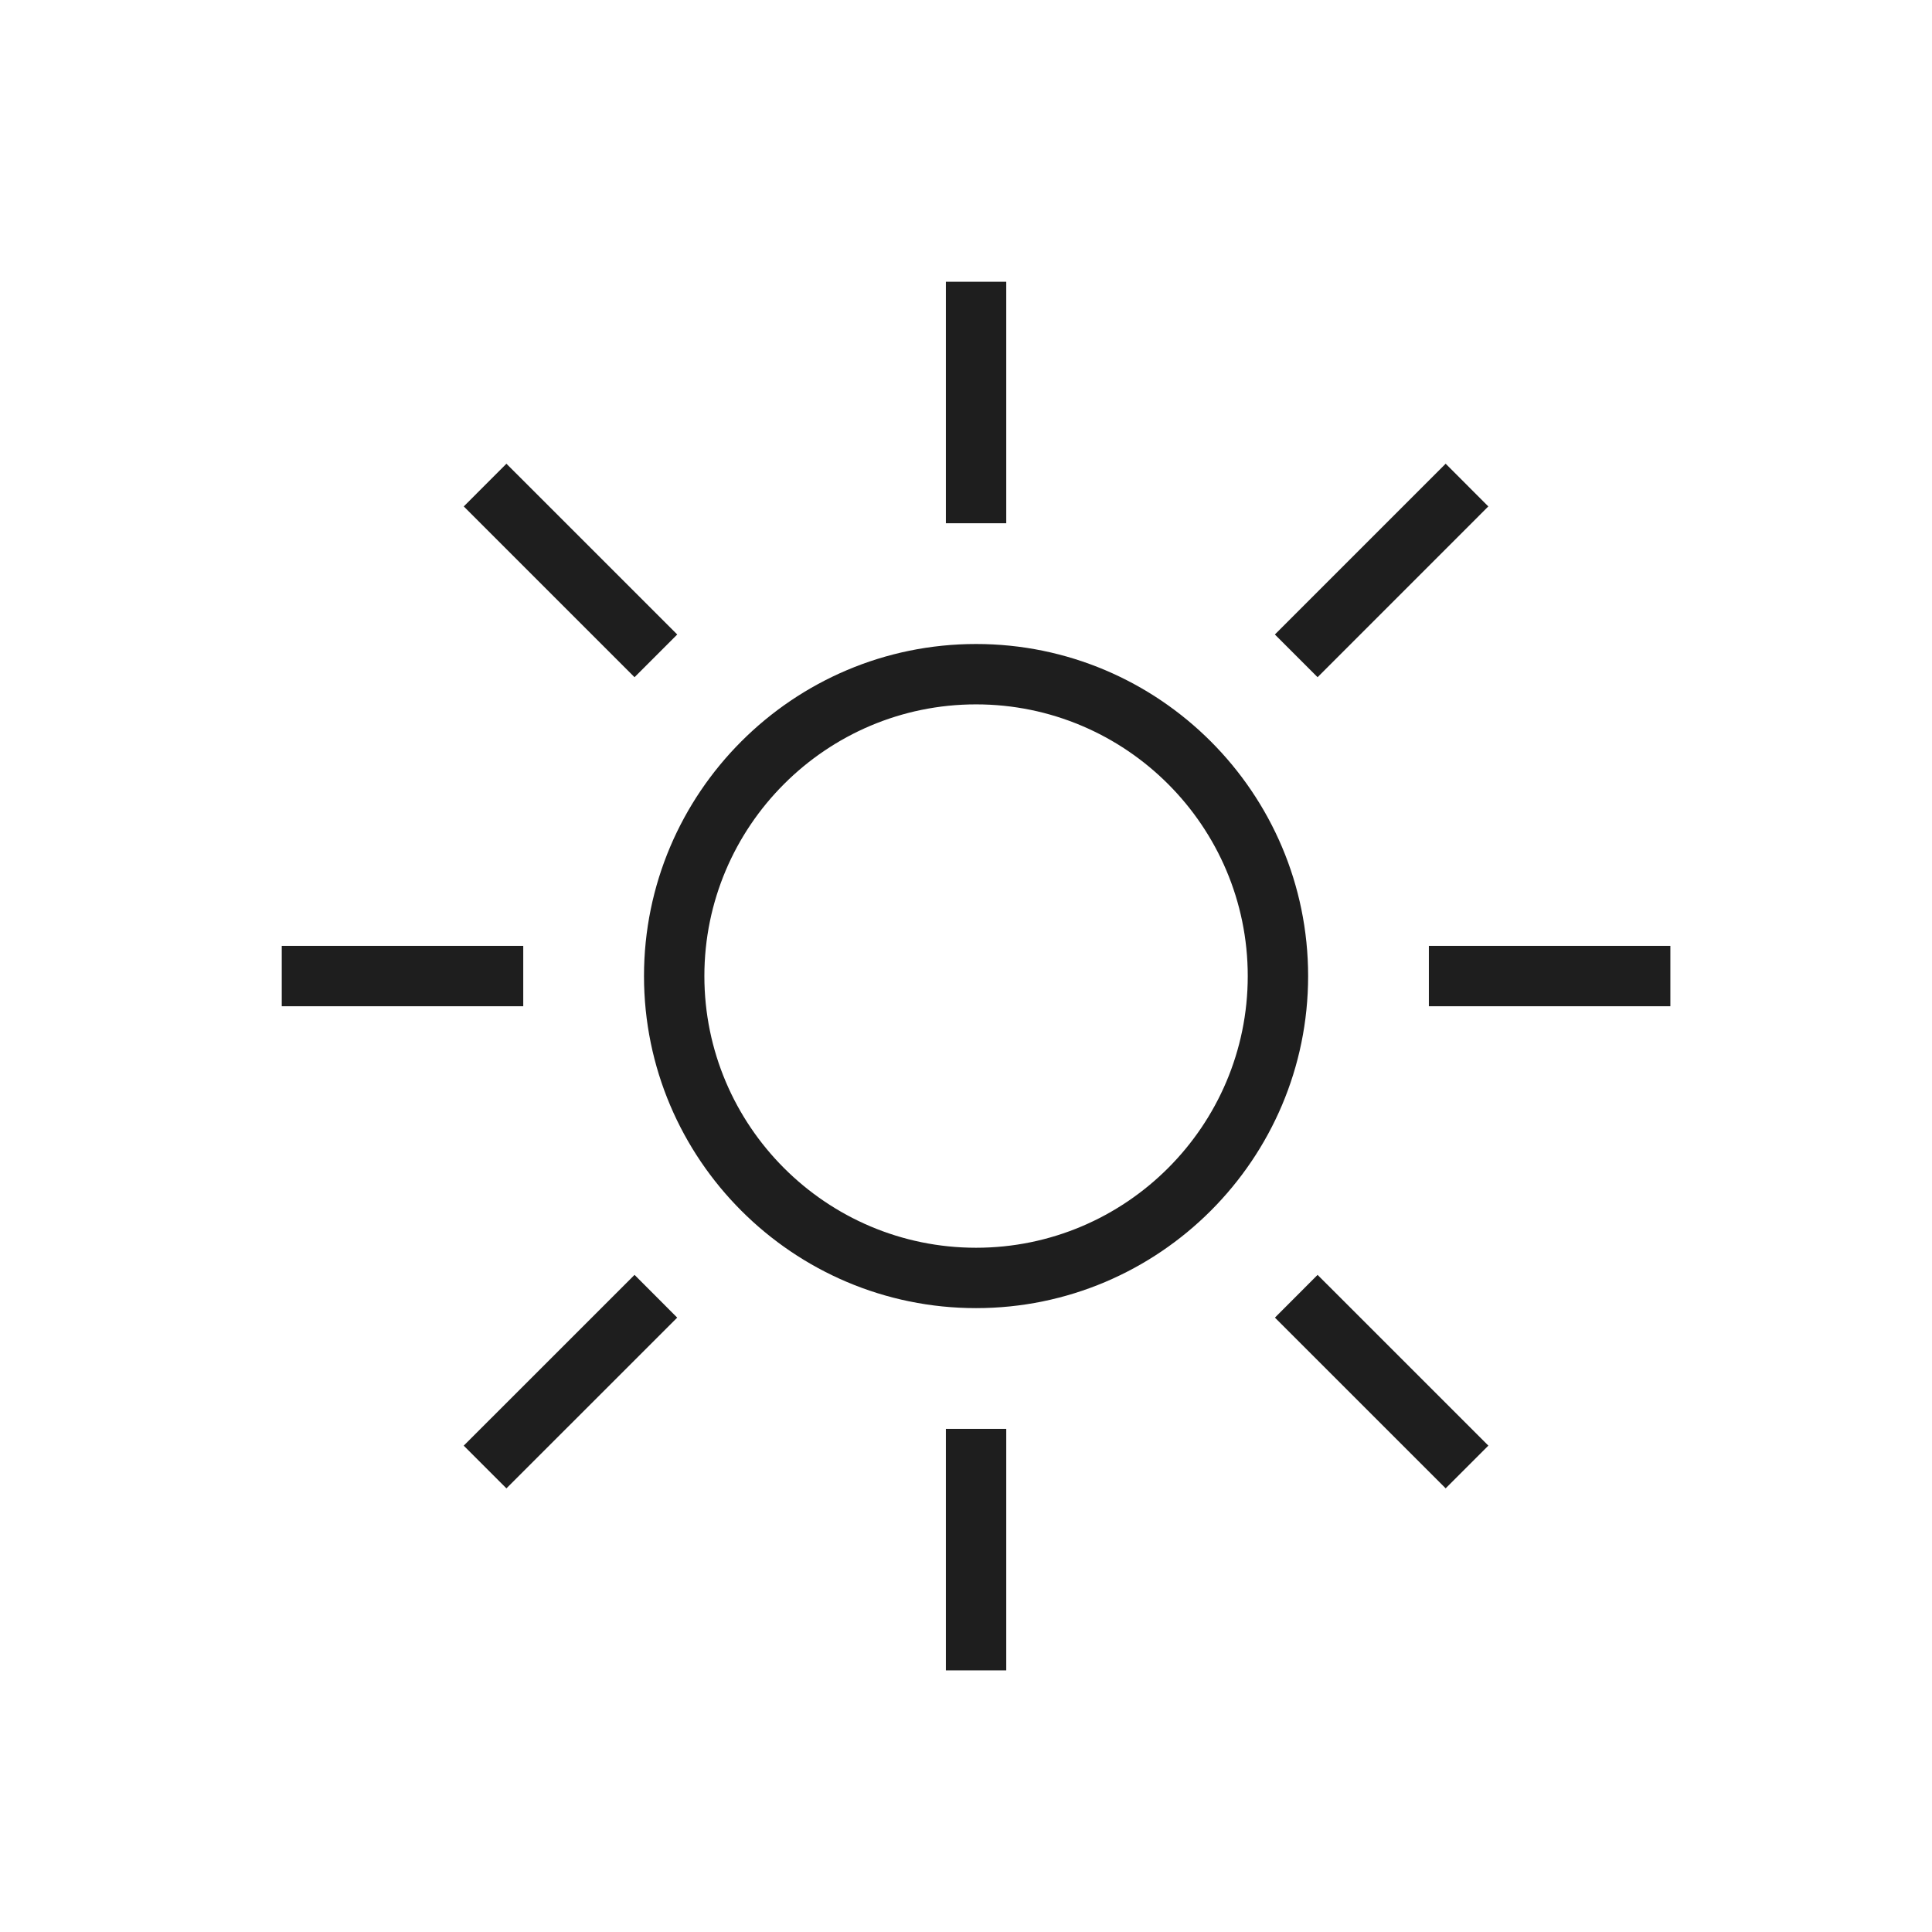
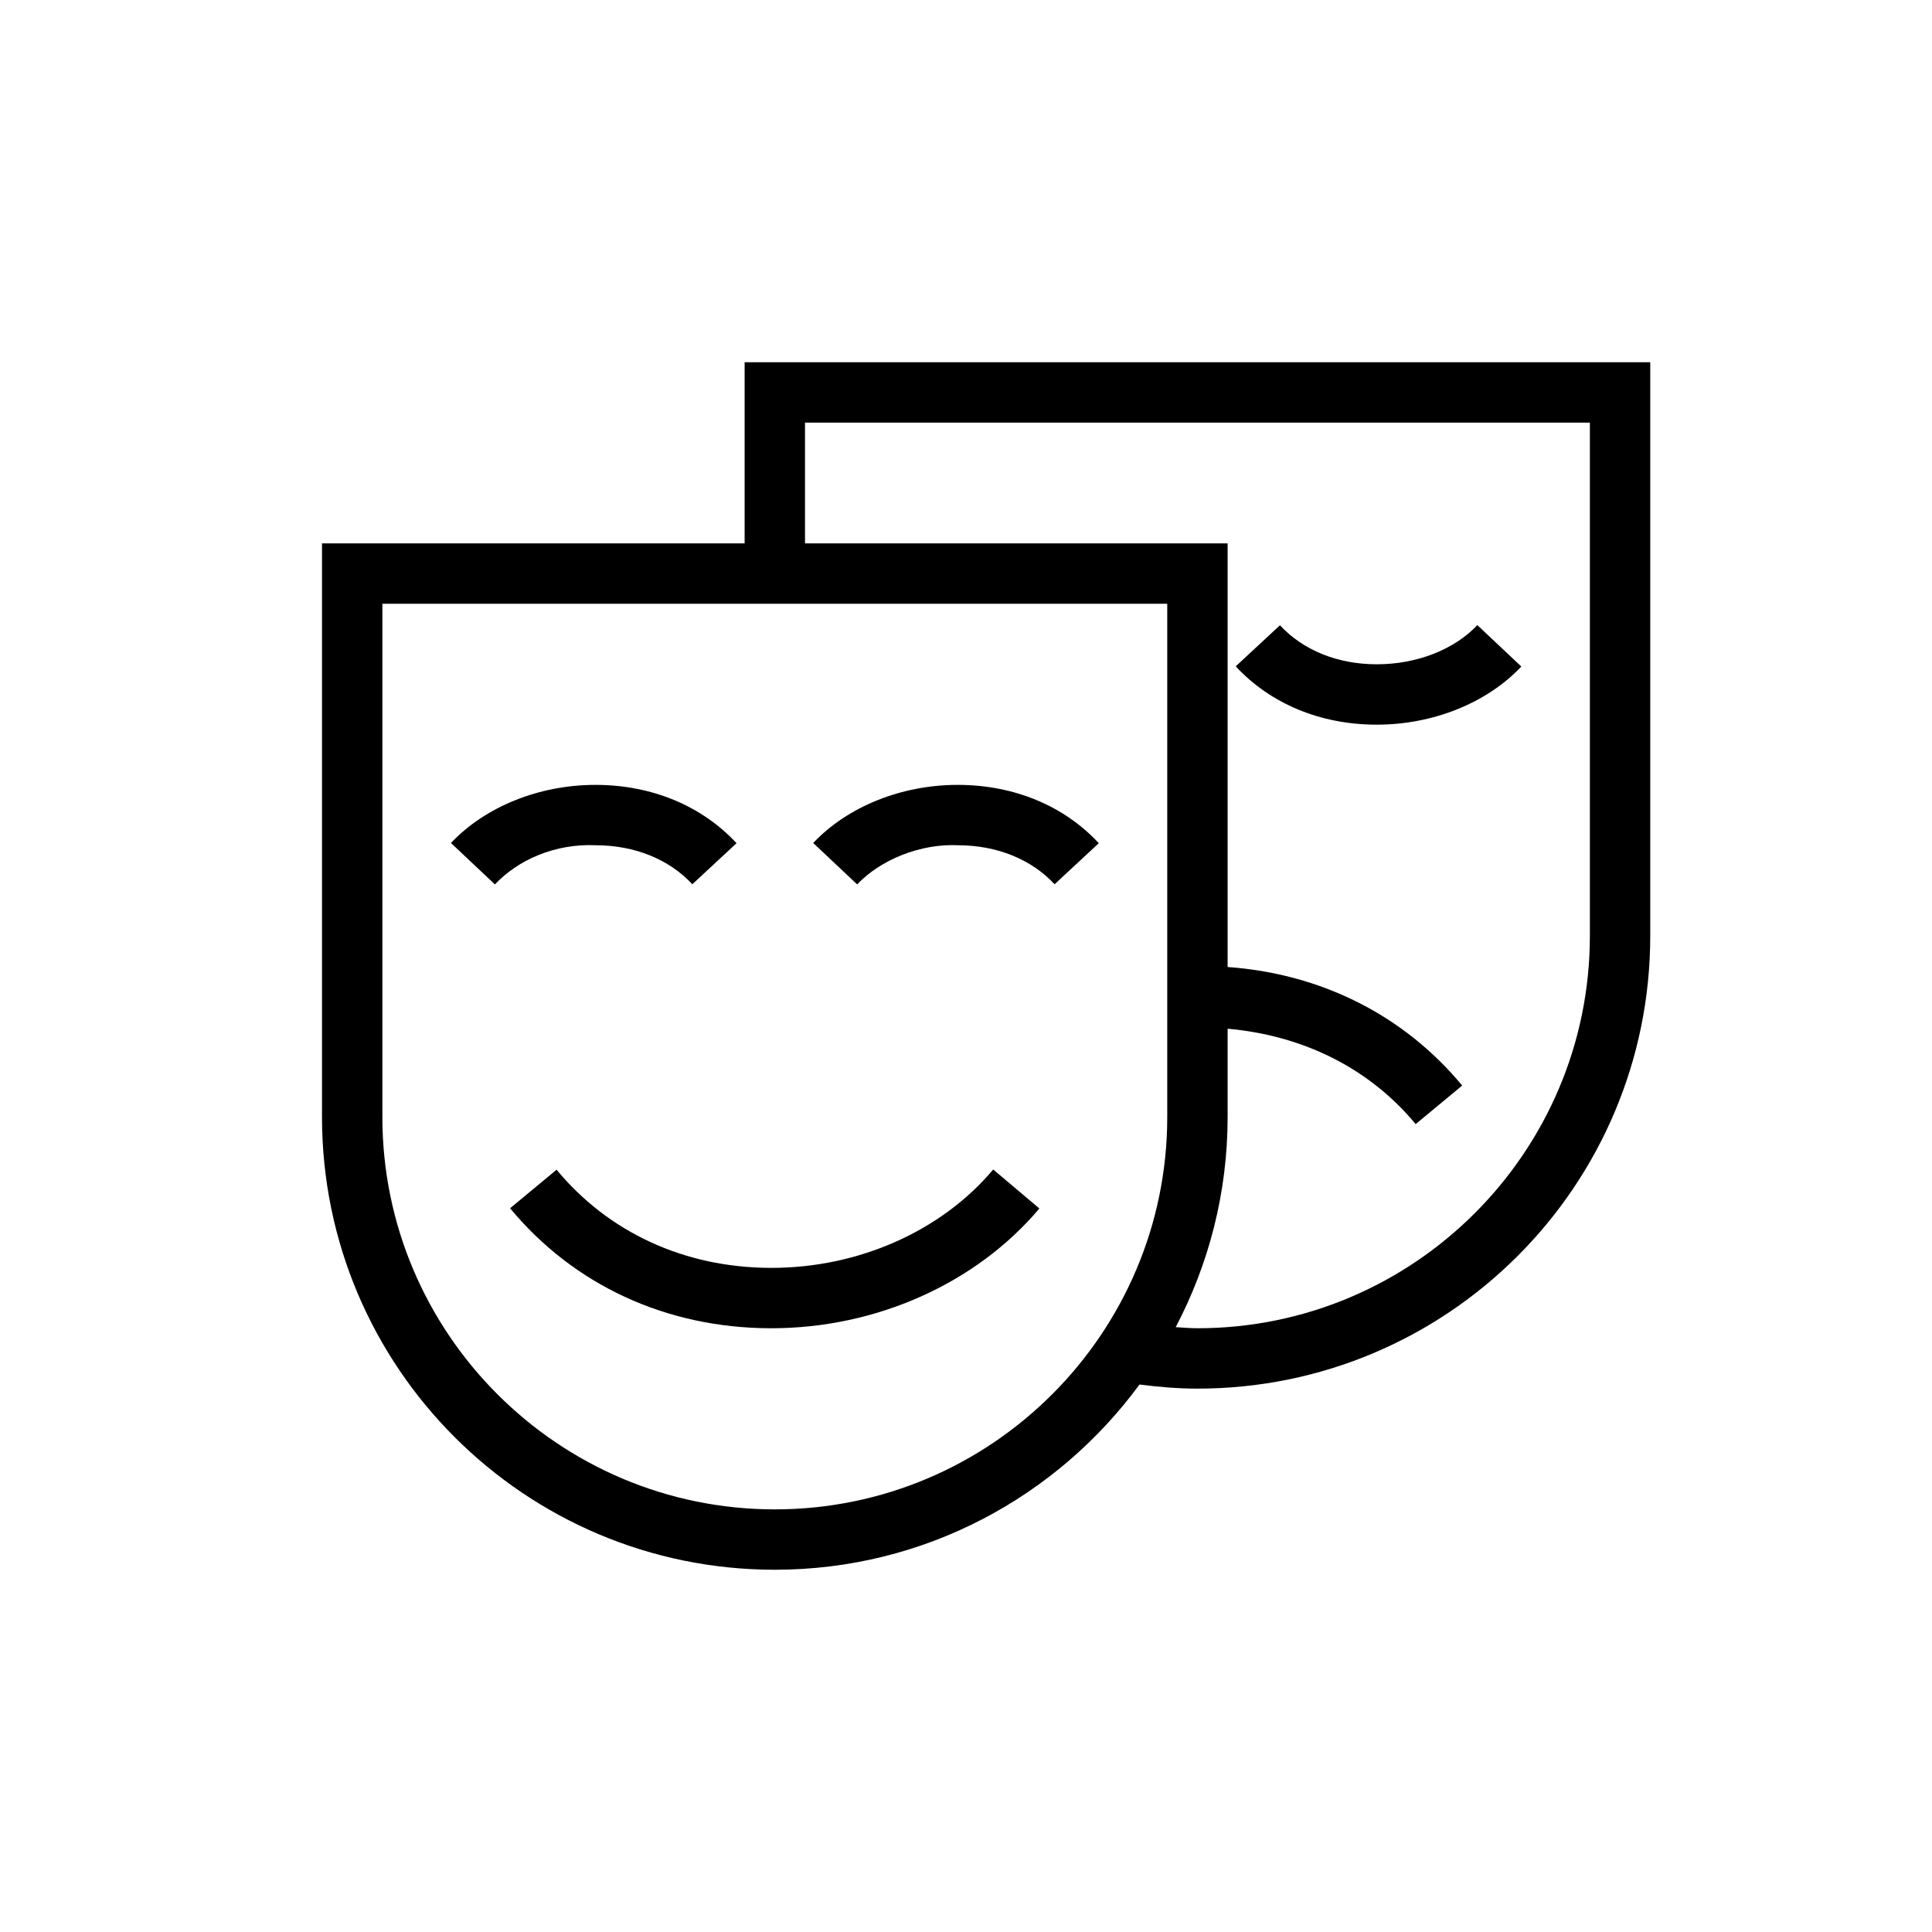
- <svg xmlns="http://www.w3.org/2000/svg" width="48px" height="48px" viewBox="0 0 48 48" version="1.1">
-   <defs />
-   <g id="Symbols" stroke="none" stroke-width="1" fill="none" fill-rule="evenodd">
-     <g id="topic/black_48/culture" fill="#1E1E1E">
-       <polygon id="Fill-2" points="23.5 13 25 13 25 7 23.5 7" />
-       <polygon id="Fill-3" points="23.5 41.5 25 41.5 25 35.5 23.5 35.5" />
-       <polygon id="Fill-4" points="15.765 16.825 11.522 12.582 12.582 11.521 16.826 15.764" />
-       <polygon id="Fill-5" points="35.917 36.977 31.675 32.736 32.735 31.674 36.978 35.916" />
-       <polygon id="Fill-6" points="7 25 13 25 13 23.5 7 23.5" />
-       <polygon id="Fill-7" points="35.5 25 41.5 25 41.5 23.5 35.5 23.5" />
-       <polygon id="Fill-8" points="12.582 36.978 11.521 35.917 15.765 31.674 16.825 32.736" />
-       <polygon id="Fill-9" points="32.735 16.825 31.674 15.764 35.917 11.521 36.977 12.582" />
-       <path d="M24.25,17.5 C20.528,17.5 17.5,20.528 17.5,24.25 C17.5,27.972 20.528,31 24.25,31 C27.972,31 31,27.972 31,24.25 C31,20.528 27.972,17.5 24.25,17.5 M24.25,32.5 C19.701,32.5 16,28.799 16,24.25 C16,19.701 19.701,16 24.25,16 C28.799,16 32.5,19.701 32.5,24.25 C32.5,28.799 28.799,32.5 24.25,32.5" id="Fill-10" />
-     </g>
+ <svg xmlns="http://www.w3.org/2000/svg" width="48" height="48" viewBox="0 0 48 48">
+   <g fill="#000000" fill-rule="evenodd" transform="translate(8 9)">
+     <path d="M6.807 12C7.773 12.003 8.622 12.348 9.201 12.969L10.299 11.949C9.435 11.019 8.198 10.505 6.812 10.5L6.792 10.5C5.399 10.5 4.058 11.039 3.204 11.944L4.296 12.973C4.874 12.36 5.792 11.954 6.807 12M15.807 12C16.773 12.003 17.622 12.348 18.201 12.969L19.299 11.949C18.437 11.019 17.198 10.505 15.812 10.5L15.792 10.5C14.399 10.5 13.058 11.039 12.204 11.944L13.296 12.973C13.874 12.36 14.871 11.954 15.807 12M4.673 21.019C6.26 22.932 8.553 23.991 11.133 24L11.166 24C13.766 24 16.253 22.888 17.823 21.024L16.676 20.056C15.387 21.589 13.329 22.5 11.166 22.5L11.139 22.5C9.012 22.492 7.125 21.627 5.828 20.061L4.673 21.019zM26.208 9.004C27.603 9.004 28.942 8.466 29.797 7.56L28.704 6.531C28.129 7.141 27.196 7.504 26.209 7.504L26.194 7.504C25.228 7.501 24.378 7.156 23.8 6.535L22.701 7.555C23.565 8.485 24.802 9 26.188 9.004L26.208 9.004z" />
+     <path d="M31.5,14.25 C31.5,19.626 27.126,24 21.75,24 C21.567,24 21.39,23.982 21.21,23.973 L21.21,23.973 C22.03,22.412 22.5,20.637 22.5,18.75 L22.5,16.558 C24.36,16.724 26.009,17.526 27.172,18.928 L28.328,17.97 C26.872,16.216 24.819,15.192 22.5,15.025 L22.5,4.5 L12,4.5 L12,1.5 L31.5,1.5 L31.5,14.25 Z M21,18.75 C21,24.126 16.626,28.5 11.25,28.5 C5.874,28.5 1.5,24.126 1.5,18.75 L1.5,6 L21,6 L21,18.75 Z M10.5,0 L10.5,4.5 L0,4.5 L0,18.75 C0,24.963 5.037,30 11.25,30 C14.973,30 18.264,28.183 20.311,25.398 C20.782,25.458 21.261,25.5 21.75,25.5 C27.963,25.5 33,20.463 33,14.25 L33,0 L10.5,0 Z" />
  </g>
</svg>
